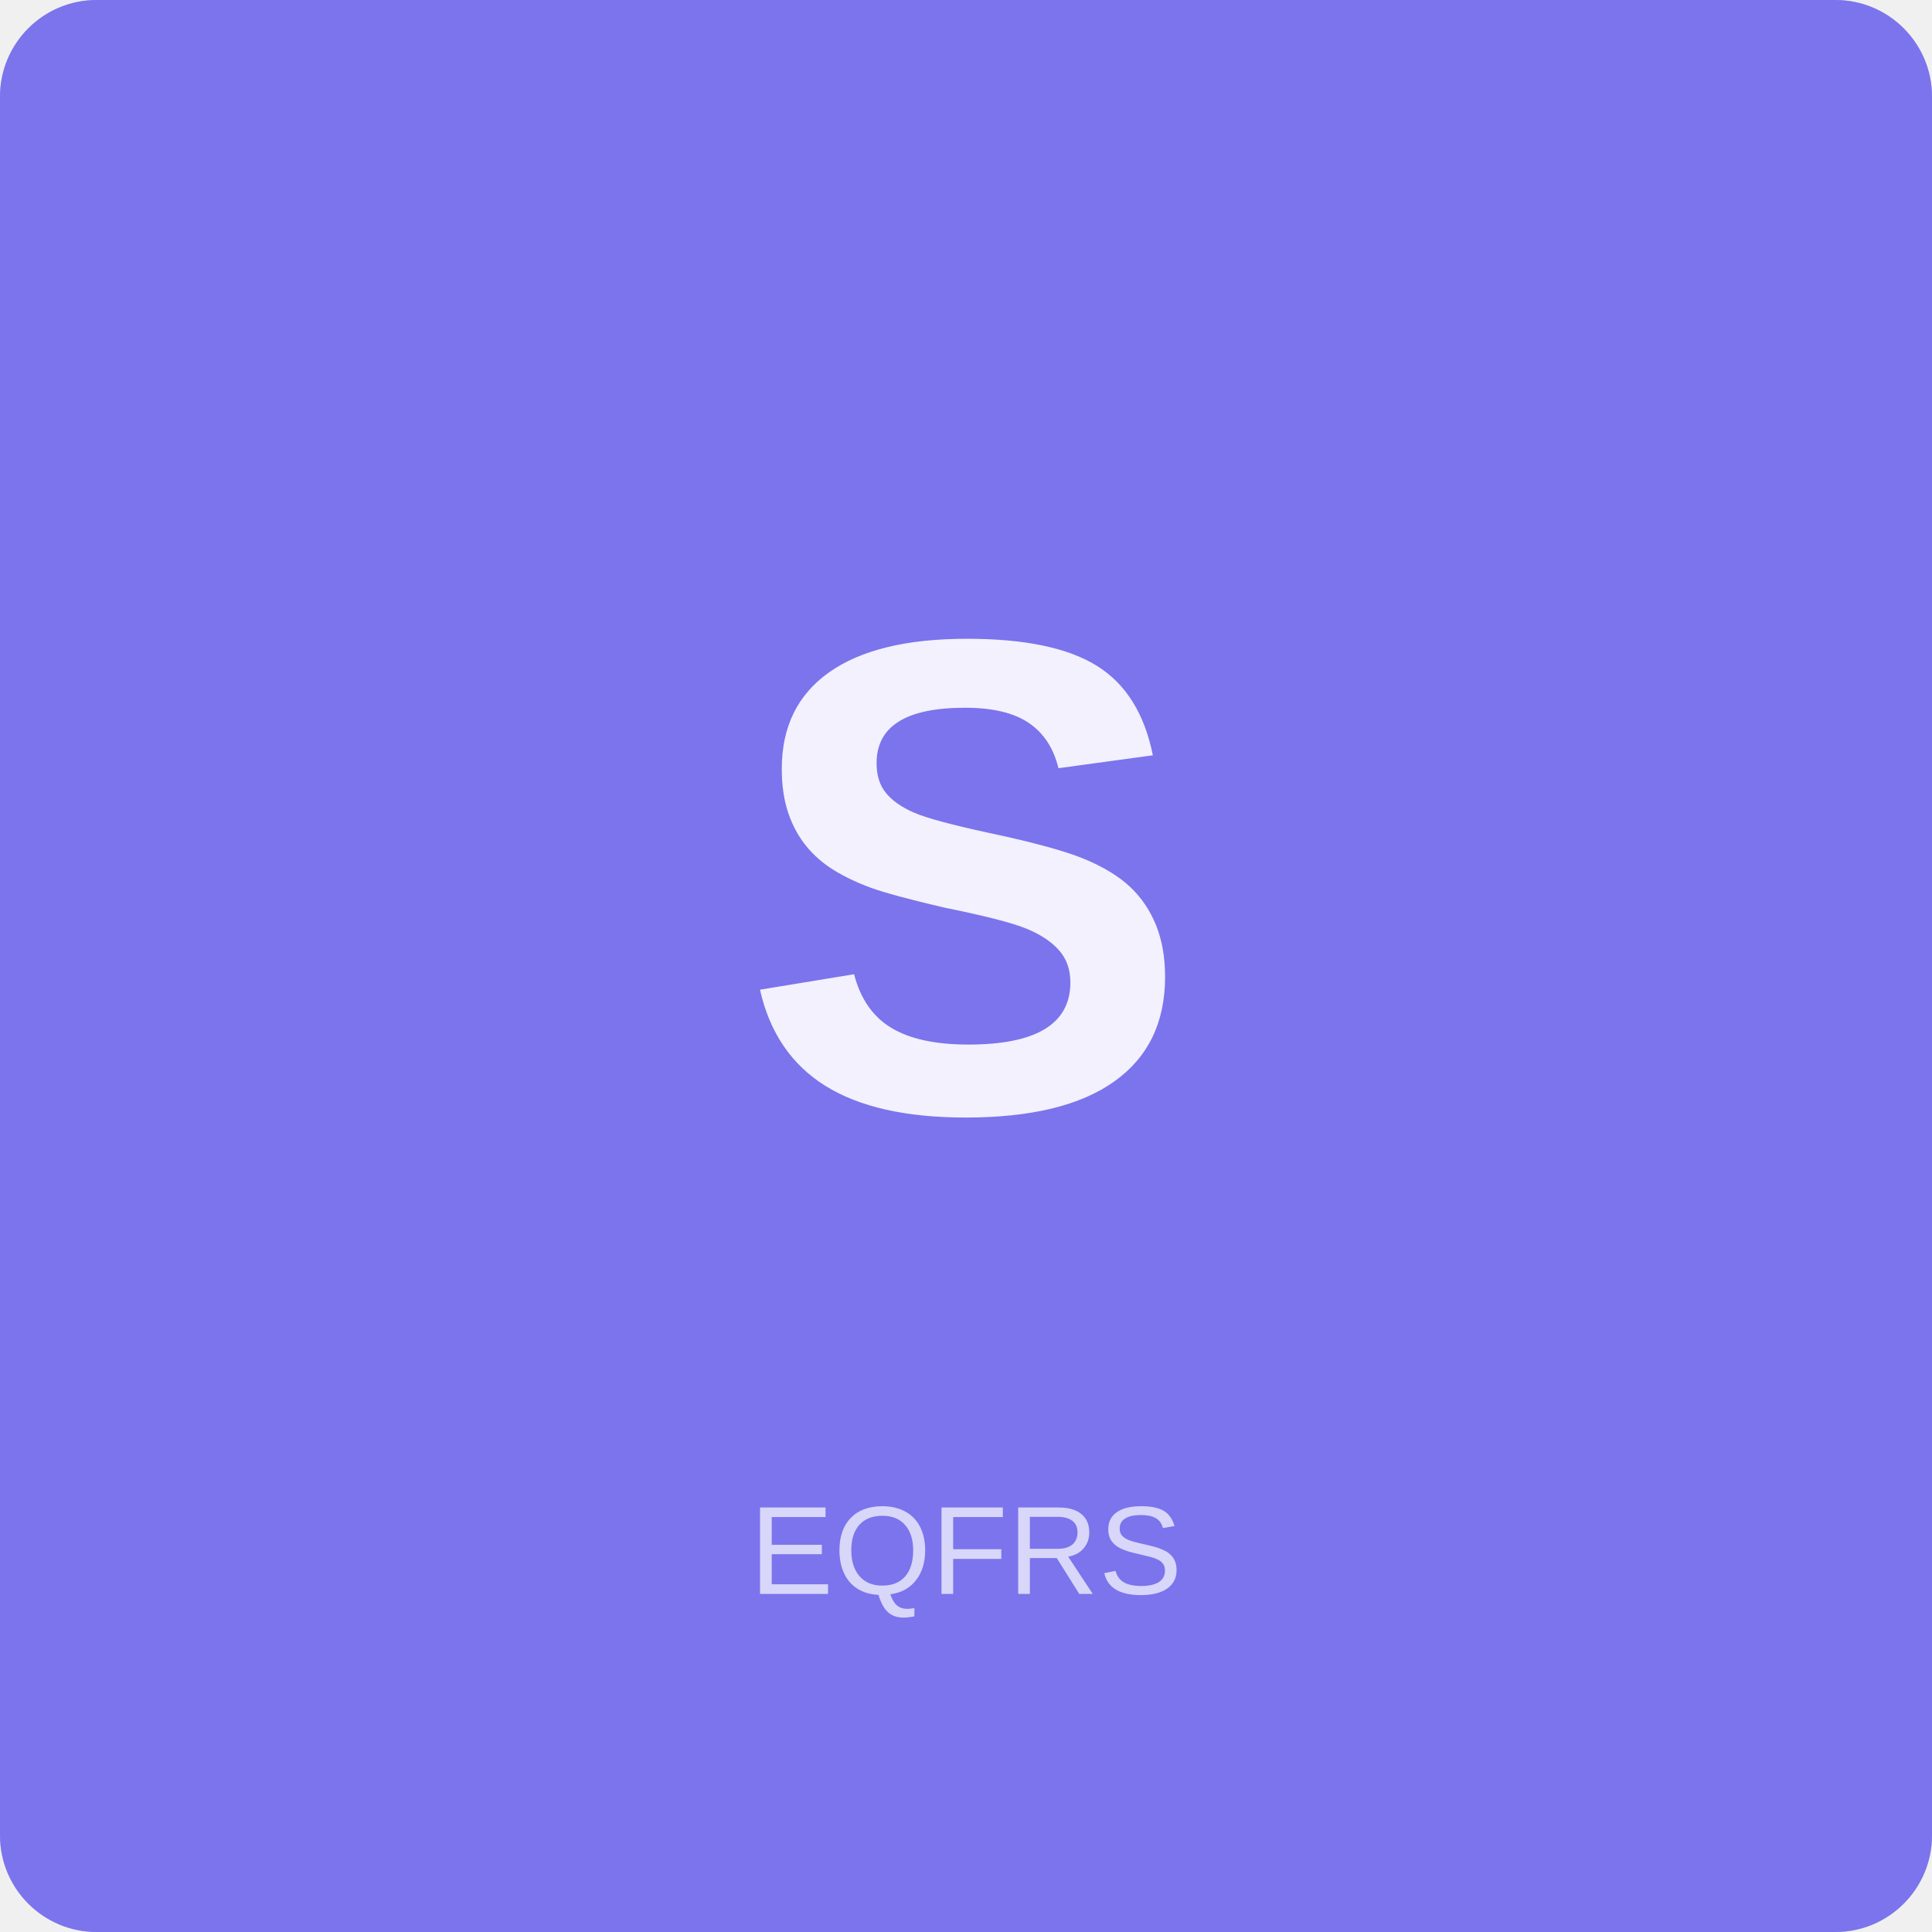
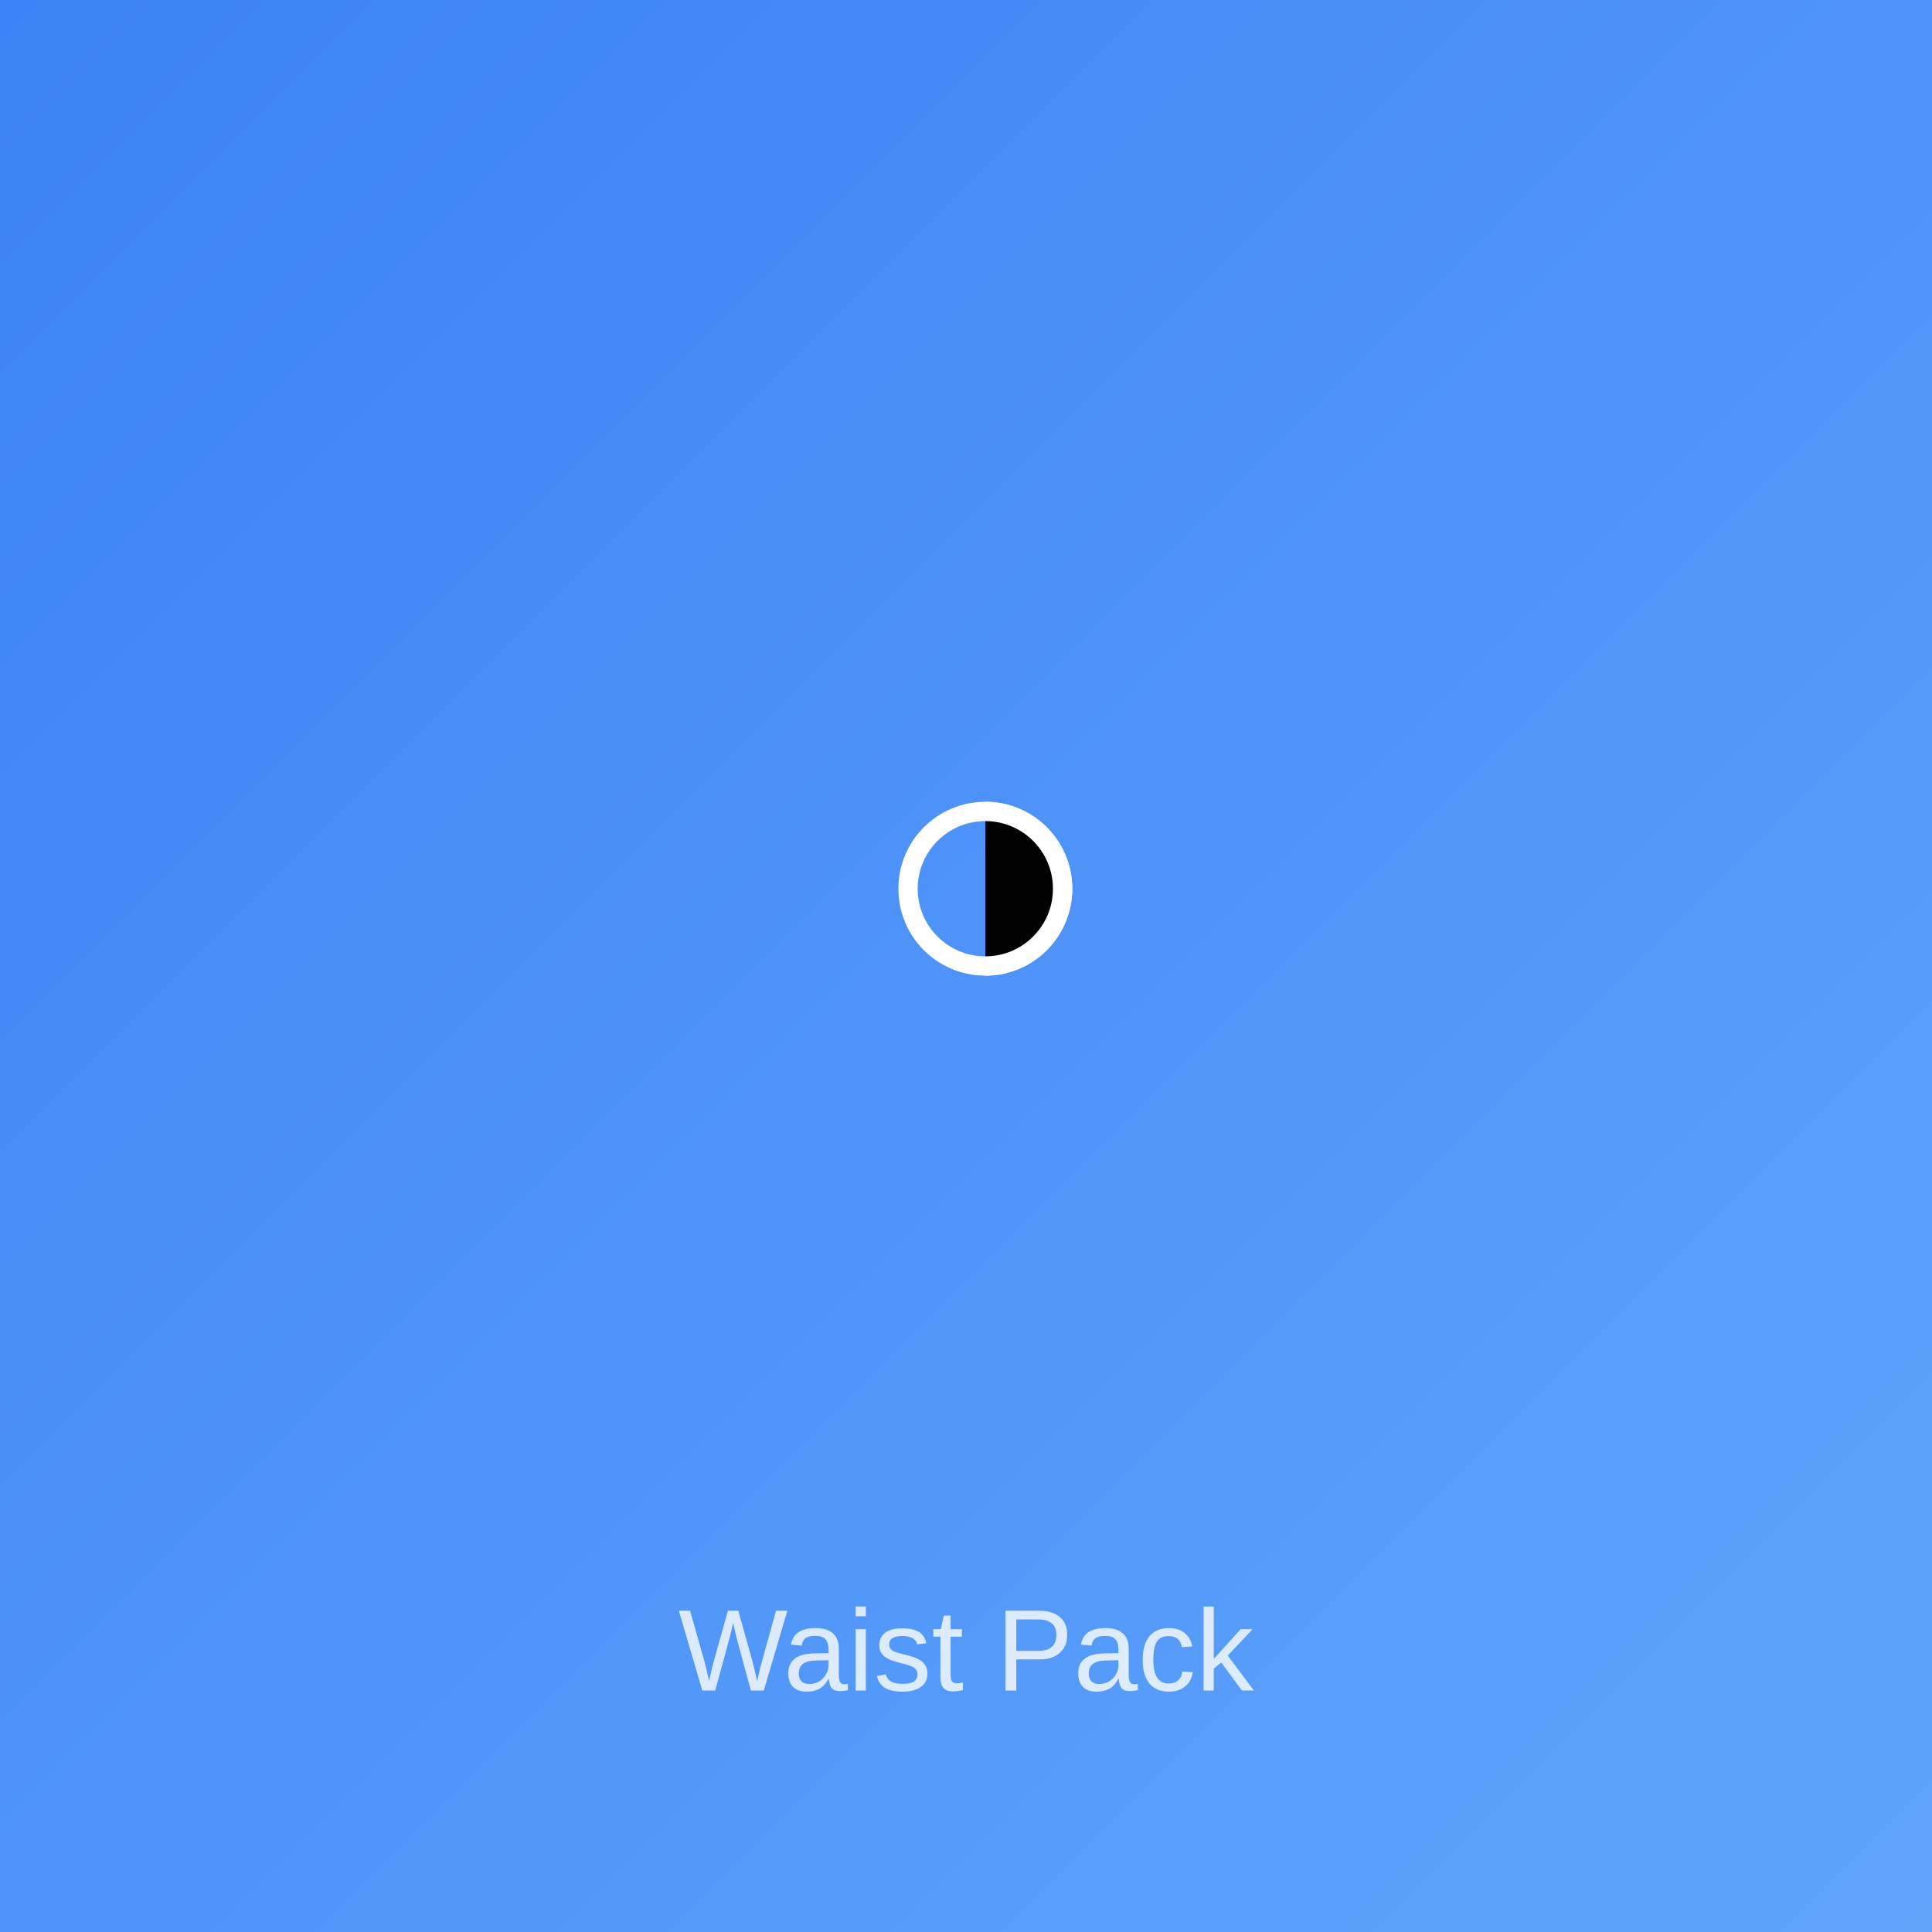
<svg xmlns="http://www.w3.org/2000/svg" width="400" height="400" viewBox="0 0 400 400">
  <defs>
-     <linearGradient id="g" x1="0" y1="0" x2="400" y2="400">
-       <stop offset="0%" stop-color="#fff" stop-opacity="0.25" />
-       <stop offset="100%" stop-color="#000" stop-opacity="0.25" />
+     <linearGradient id="grad-sports-outdoors" x1="0%" y1="0%" x2="100%" y2="100%">
+       <stop offset="0%" style="stop-color:#3b82f6;stop-opacity:1" />
+       <stop offset="100%" style="stop-color:#60a5fa;stop-opacity:1" />
    </linearGradient>
  </defs>
-   <rect width="400" height="400" fill="#4F46E5" rx="20" />
-   <rect width="400" height="400" fill="url(#g)" rx="20" />
-   <text x="200" y="230" font-family="Arial,Helvetica,sans-serif" font-size="140" font-weight="bold" fill="white" text-anchor="middle" opacity="0.9">S</text>
-   <text x="200" y="330" font-family="Arial,Helvetica,sans-serif" font-size="26" fill="white" text-anchor="middle" opacity="0.7">EQFRS</text>
+   <rect width="400" height="400" fill="url(#grad-sports-outdoors)" />
+   <g transform="translate(180, 160) scale(2)">
+     <circle cx="12" cy="12" r="8" stroke="white" stroke-width="2" fill="none" />
+     <path d="M12 4a8 8 0 010 16" stroke="white" stroke-width="2" />
+   </g>
+   <text x="200" y="350" font-family="Arial, sans-serif" font-size="24" fill="white" text-anchor="middle" opacity="0.8">Waist Pack</text>
</svg>
